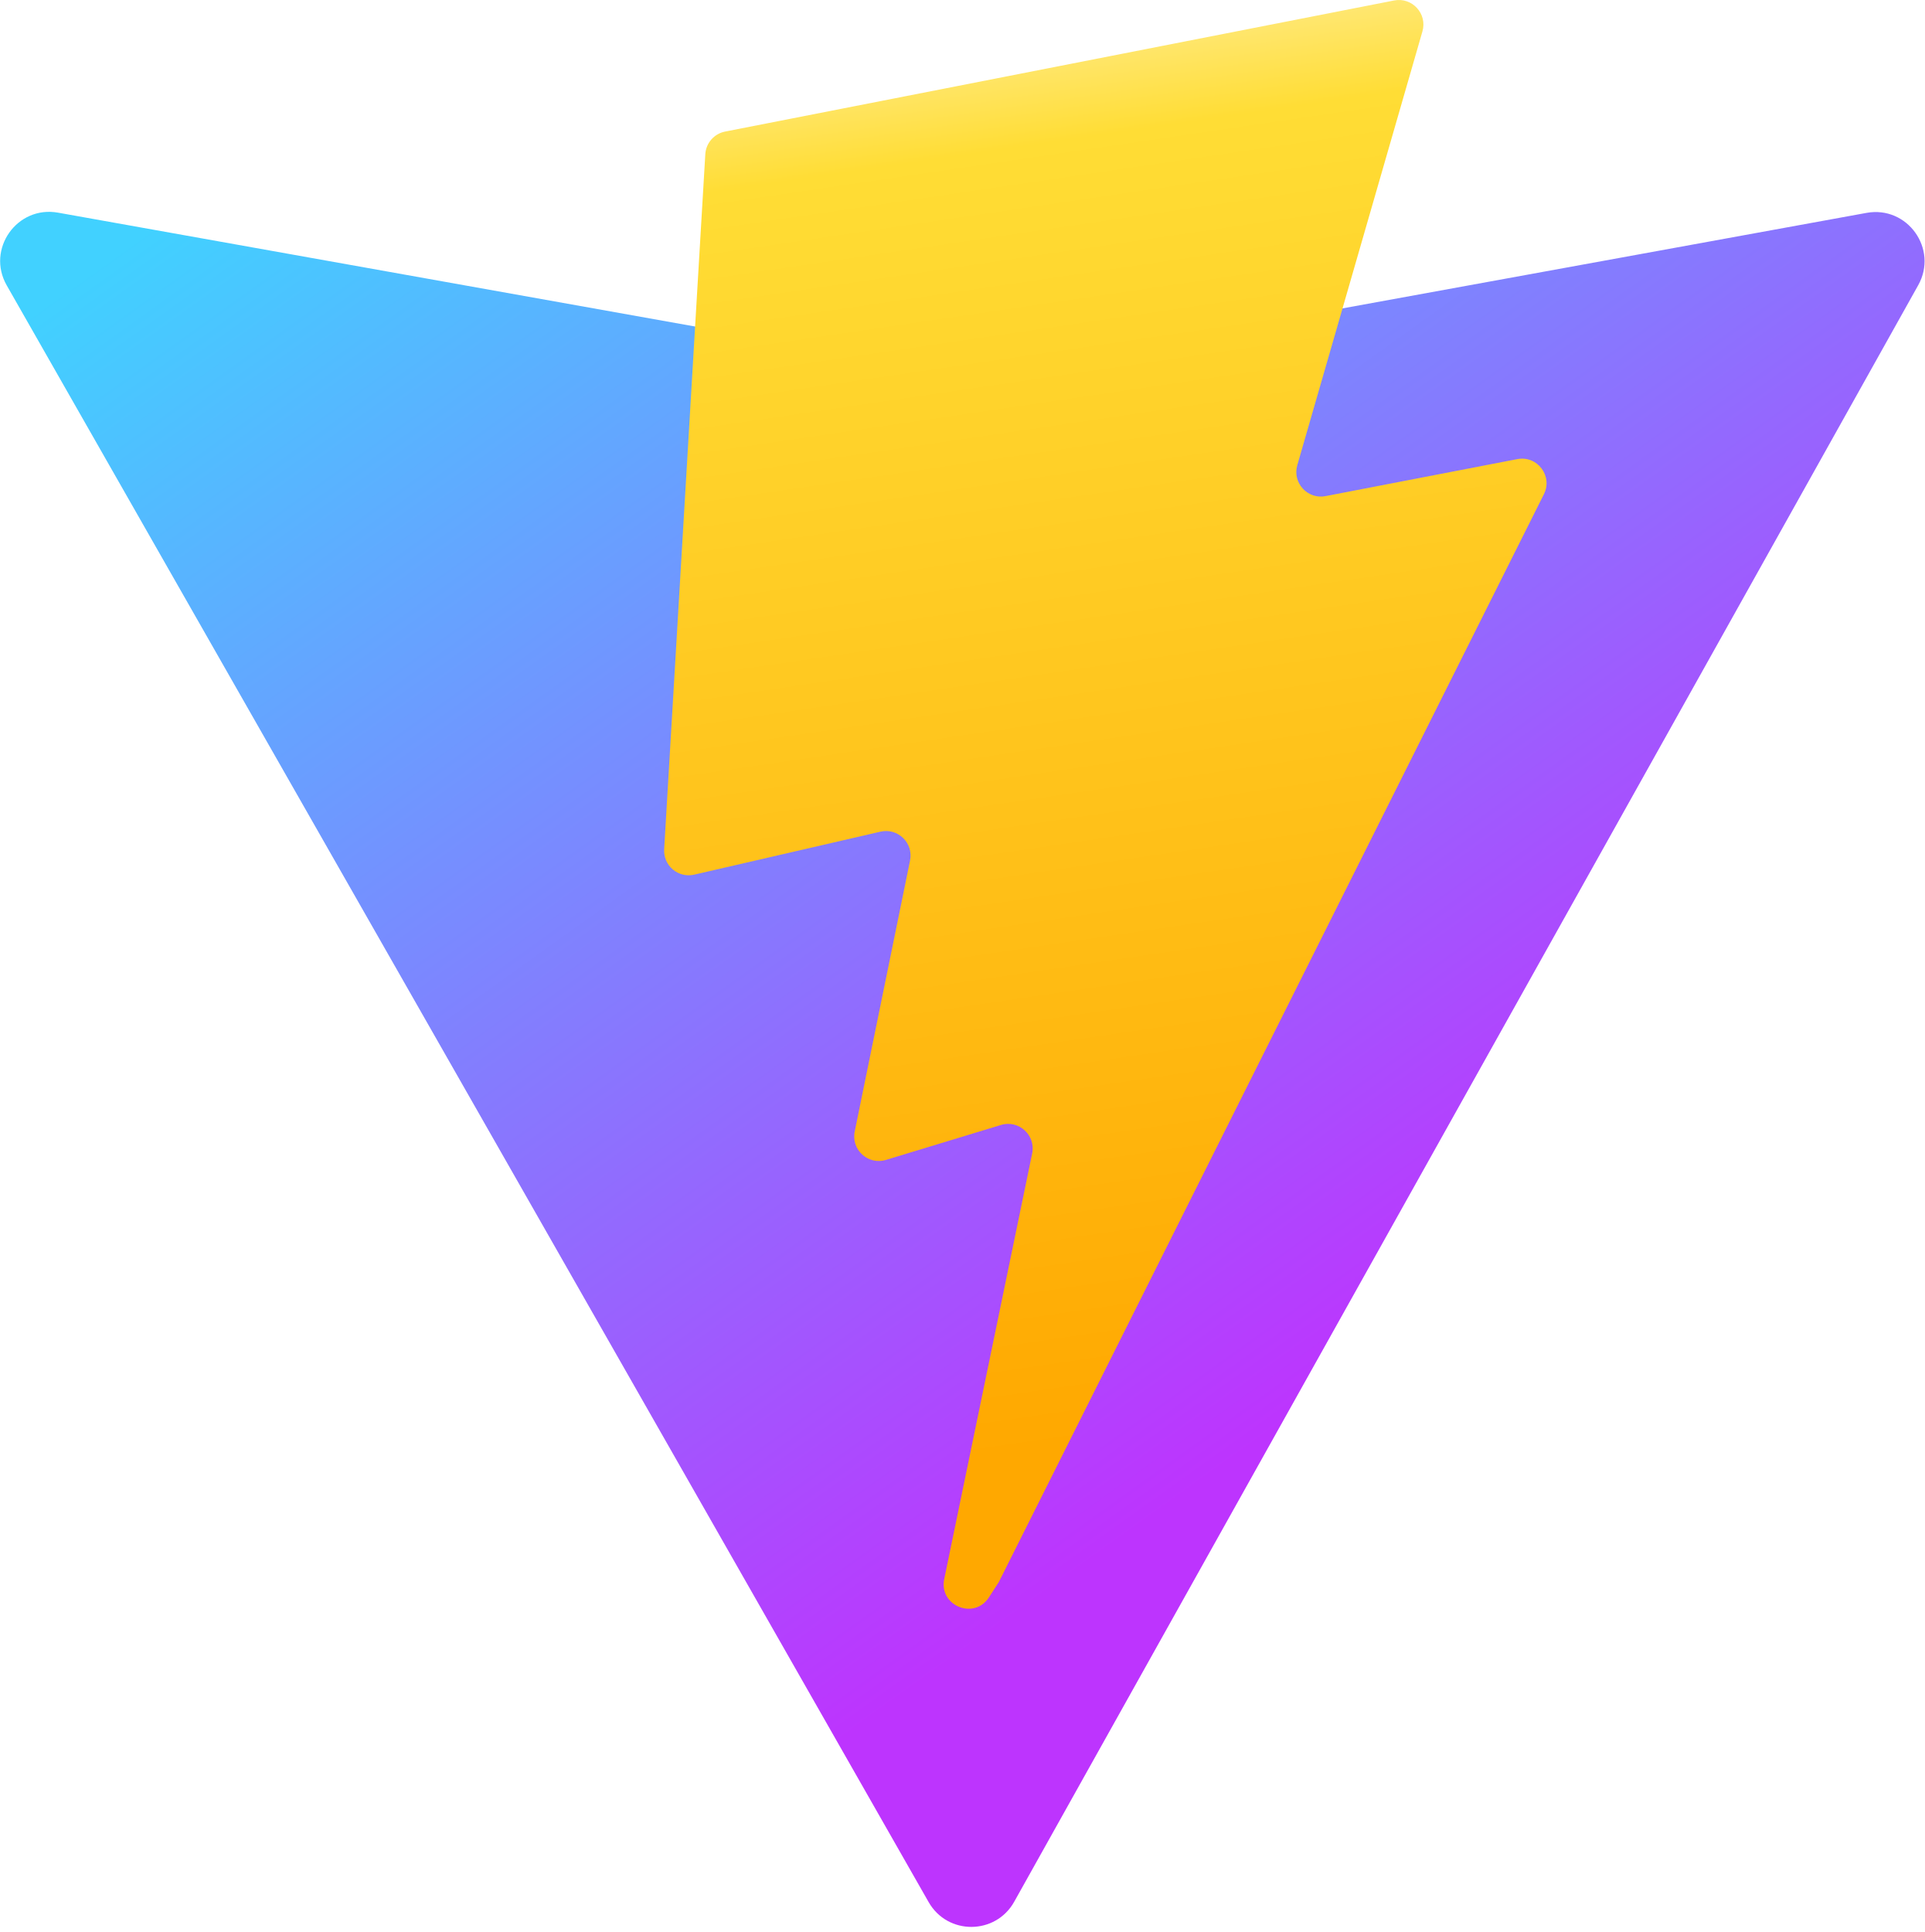
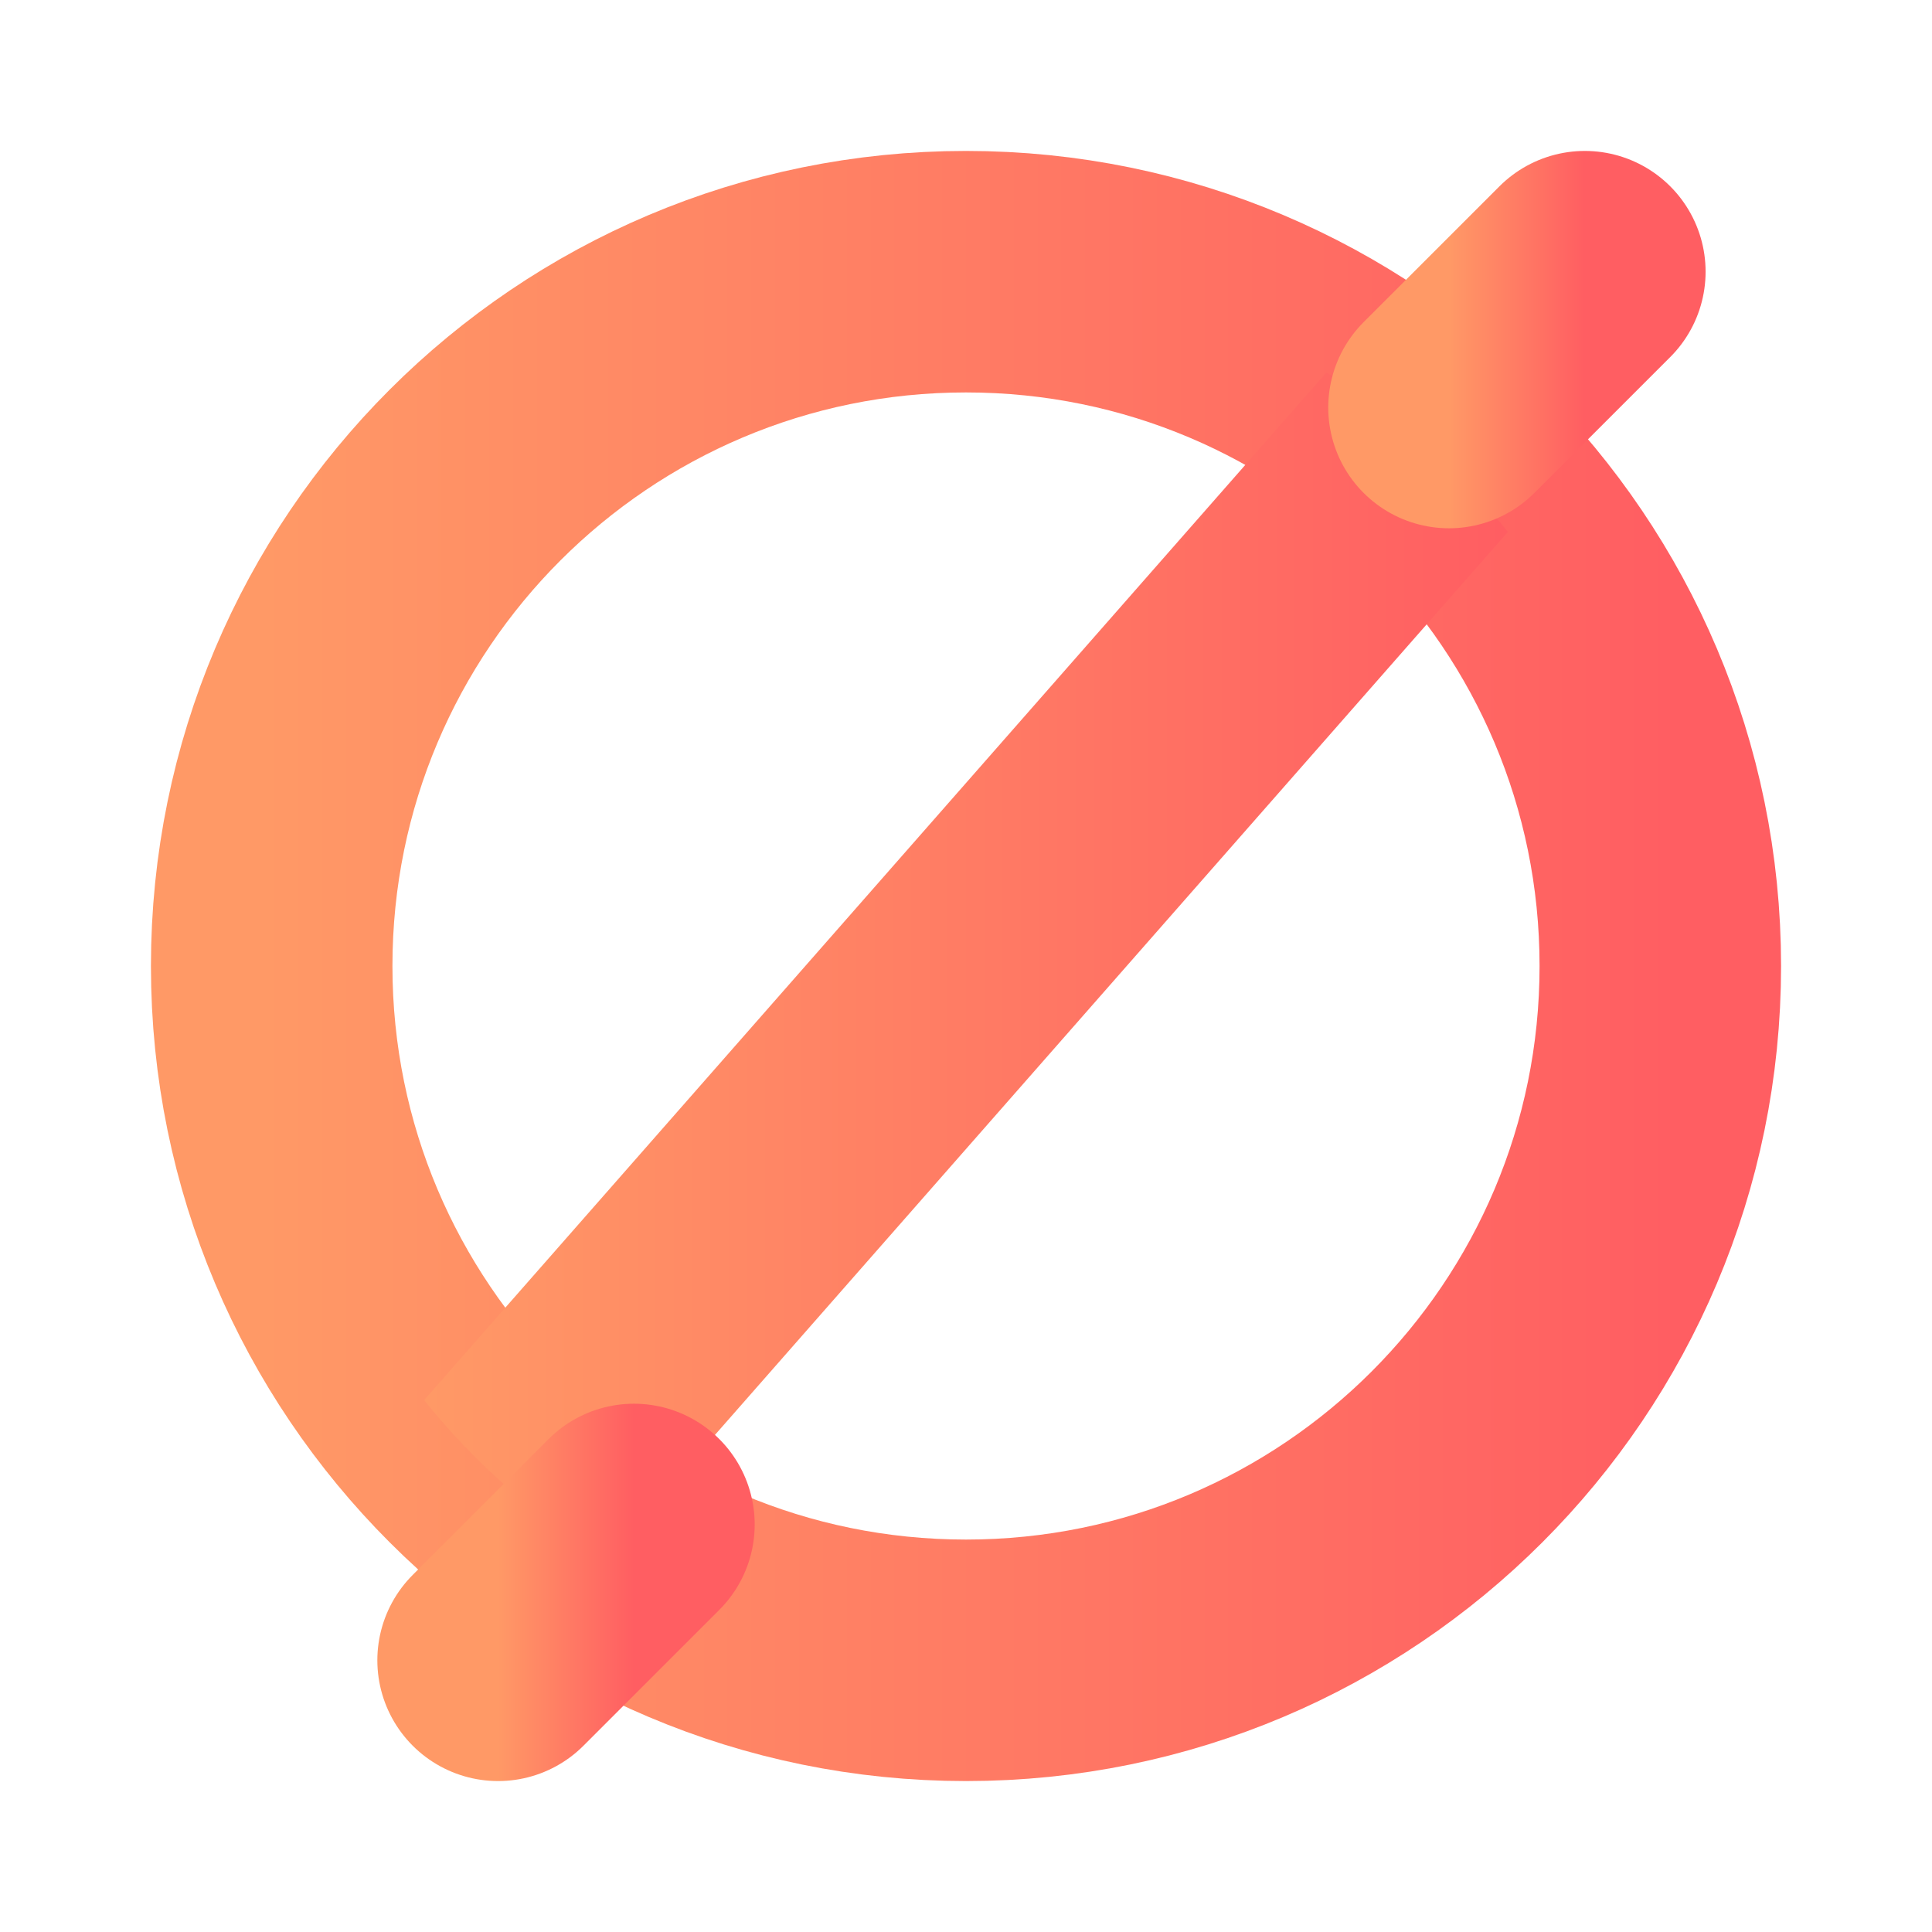
- <svg xmlns="http://www.w3.org/2000/svg" aria-hidden="true" role="img" class="iconify iconify--logos" width="31.88" height="32" preserveAspectRatio="xMidYMid meet" viewBox="0 0 256 257">
+ <svg xmlns="http://www.w3.org/2000/svg" width="512" height="512" viewBox="0 0 512 512">
  <defs>
-     <linearGradient id="IconifyId1813088fe1fbc01fb466" x1="-.828%" x2="57.636%" y1="7.652%" y2="78.411%">
-       <stop offset="0%" stop-color="#41D1FF" />
-       <stop offset="100%" stop-color="#BD34FE" />
+     <linearGradient id="sunrise" x1="0%" y1="50%" x2="100%" y2="50%">
+       <stop offset="0%" stop-color="#FF9966" />
+       <stop offset="100%" stop-color="#FF5E62" />
    </linearGradient>
-     <linearGradient id="IconifyId1813088fe1fbc01fb467" x1="43.376%" x2="50.316%" y1="2.242%" y2="89.03%">
-       <stop offset="0%" stop-color="#FFEA83" />
-       <stop offset="8.333%" stop-color="#FFDD35" />
-       <stop offset="100%" stop-color="#FFA800" />
-     </linearGradient>
+     <clipPath id="circleClip">
+       <circle cx="256" cy="256" r="184" />
+     </clipPath>
  </defs>
-   <path fill="url(#IconifyId1813088fe1fbc01fb466)" d="M255.153 37.938L134.897 252.976c-2.483 4.44-8.862 4.466-11.382.048L.875 37.958c-2.746-4.814 1.371-10.646 6.827-9.67l120.385 21.517a6.537 6.537 0 0 0 2.322-.004l117.867-21.483c5.438-.991 9.574 4.796 6.877 9.62Z" />
-   <path fill="url(#IconifyId1813088fe1fbc01fb467)" d="M185.432.063L96.44 17.501a3.268 3.268 0 0 0-2.634 3.014l-5.474 92.456a3.268 3.268 0 0 0 3.997 3.378l24.777-5.718c2.318-.535 4.413 1.507 3.936 3.838l-7.361 36.047c-.495 2.426 1.782 4.5 4.151 3.78l15.304-4.649c2.372-.72 4.652 1.36 4.15 3.788l-11.698 56.621c-.732 3.542 3.979 5.473 5.943 2.437l1.313-2.028l72.516-144.72c1.215-2.423-.88-5.186-3.54-4.672l-25.505 4.922c-2.396.462-4.435-1.77-3.759-4.114l16.646-57.705c.677-2.35-1.37-4.583-3.769-4.113Z" />
+   <circle cx="256" cy="256" r="184" fill="none" stroke="url(#sunrise)" stroke-width="64" stroke-linecap="round" />
+   <g stroke="url(#sunrise)" stroke-width="64" stroke-linecap="round">
+     <g clip-path="url(#circleClip)">
+       <line x1="112" y1="420" x2="400" y2="92" />
+     </g>
+     <line x1="132" y1="440" x2="168" y2="404" />
+     <line x1="384" y1="108" x2="420" y2="72" />
+   </g>
</svg>
